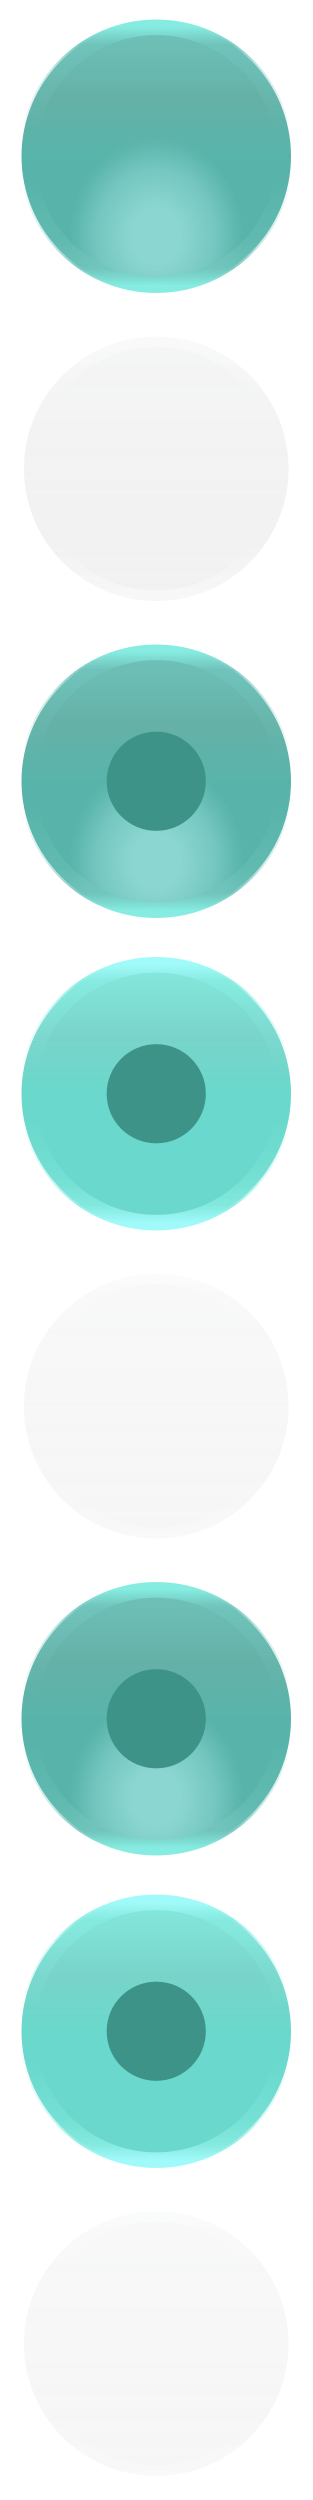
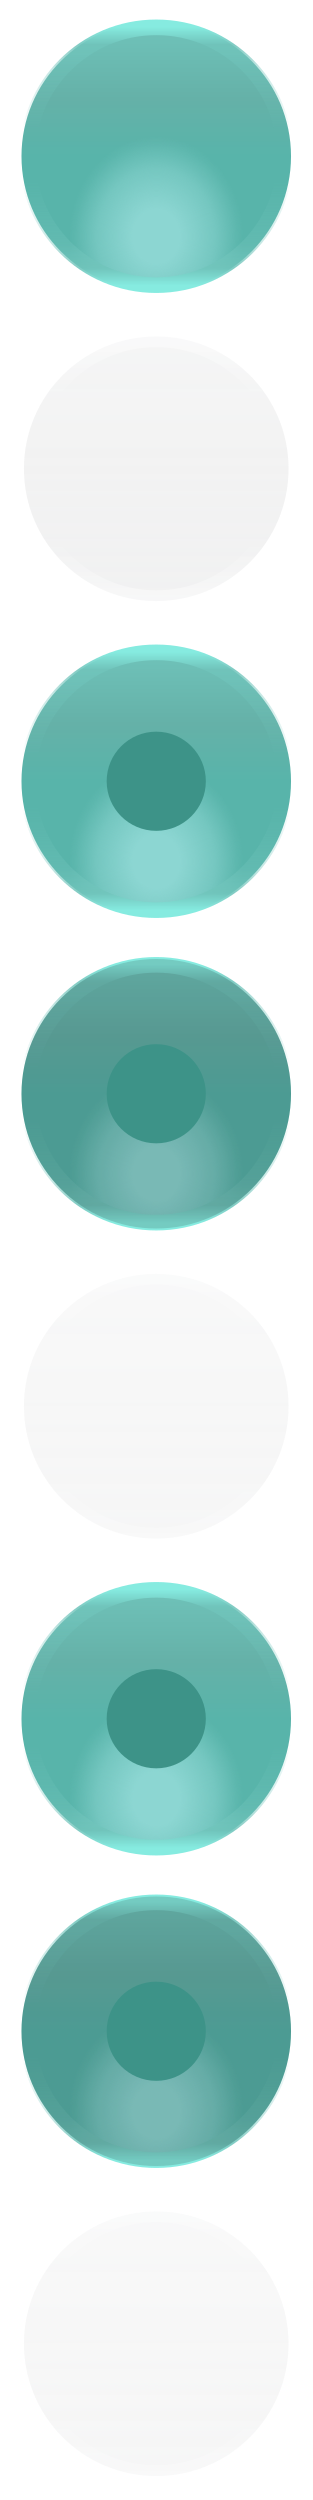
<svg xmlns="http://www.w3.org/2000/svg" width="16" height="128" viewBox="0 0 16 128">
  <g id="active-center">
    <rect x="0" y="0" width="16" height="16" fill="#000000" fill-opacity="0" />
    <g transform="translate(8,8)">
      <defs>
        <linearGradient id="bodyall0" x1="0" y1="0" x2="0" y2="1">
          <stop offset="0" stop-color="#70C4BB" />
          <stop offset="0.286" stop-color="#65B1A8" />
          <stop offset="0.5" stop-color="#58B4AA" />
          <stop offset="1" stop-color="#58B4AA" />
        </linearGradient>
        <linearGradient id="rimall0" x1="0" y1="0" x2="0" y2="1">
          <stop offset="0" stop-color="#86EBE0" />
          <stop offset="0.068" stop-color="#70C4BB" stop-opacity="0.880" />
          <stop offset="0.160" stop-color="#70C4BB" stop-opacity="0.400" />
          <stop offset="0.40" stop-color="#70C4BB" stop-opacity="0" />
          <stop offset="0.60" stop-color="#70C4BB" stop-opacity="0" />
          <stop offset="0.840" stop-color="#70C4BB" stop-opacity="0.400" />
          <stop offset="0.932" stop-color="#70C4BB" stop-opacity="0.880" />
          <stop offset="1" stop-color="#86EBE0" />
        </linearGradient>
        <radialGradient id="domeall0" gradientUnits="userSpaceOnUse" cx="0" cy="4.100" r="4.450" gradientTransform="matrix(1 0 0 1.1461 0 -0.5989)">
          <stop offset="0" stop-color="#8CD6D2" stop-opacity="1" />
          <stop offset="0.27" stop-color="#8CD6D2" stop-opacity="1" />
          <stop offset="0.68" stop-color="#8CD6D2" stop-opacity="0.550" />
          <stop offset="0.93" stop-color="#8CD6D2" stop-opacity="0.090" />
          <stop offset="1" stop-color="#8CD6D2" stop-opacity="0" />
        </radialGradient>
      </defs>
      <circle r="6.900" fill="url(#bodyall0)" />
      <path d="M-4.448,3.966 L-4.444,3.833 L-4.436,3.700 L-4.426,3.567 L-4.412,3.434 L-4.395,3.302 L-4.375,3.171 L-4.353,3.040 L-4.327,2.909 L-4.298,2.780 L-4.267,2.652 L-4.232,2.524 L-4.195,2.398 L-4.154,2.272 L-4.111,2.148 L-4.065,2.026 L-4.017,1.904 L-3.965,1.785 L-3.911,1.666 L-3.854,1.550 L-3.794,1.435 L-3.732,1.322 L-3.667,1.211 L-3.600,1.102 L-3.530,0.995 L-3.458,0.890 L-3.384,0.788 L-3.307,0.687 L-3.228,0.589 L-3.147,0.494 L-3.063,0.401 L-2.978,0.310 L-2.890,0.222 L-2.800,0.137 L-2.709,0.054 L-2.616,-0.026 L-2.521,-0.103 L-2.424,-0.177 L-2.325,-0.248 L-2.225,-0.317 L-2.123,-0.382 L-2.020,-0.444 L-1.916,-0.503 L-1.810,-0.559 L-1.703,-0.612 L-1.595,-0.661 L-1.485,-0.707 L-1.375,-0.750 L-1.264,-0.790 L-1.152,-0.826 L-1.039,-0.859 L-0.925,-0.889 L-0.811,-0.915 L-0.696,-0.937 L-0.581,-0.956 L-0.465,-0.972 L-0.349,-0.984 L-0.233,-0.993 L-0.116,-0.998 L-0.000,-1.000 L0.116,-0.998 L0.233,-0.993 L0.349,-0.984 L0.465,-0.972 L0.581,-0.956 L0.696,-0.937 L0.811,-0.915 L0.925,-0.889 L1.039,-0.859 L1.152,-0.826 L1.264,-0.790 L1.375,-0.750 L1.485,-0.707 L1.595,-0.661 L1.703,-0.612 L1.810,-0.559 L1.916,-0.503 L2.020,-0.444 L2.123,-0.382 L2.225,-0.317 L2.325,-0.248 L2.424,-0.177 L2.521,-0.103 L2.616,-0.026 L2.709,0.054 L2.800,0.137 L2.890,0.222 L2.978,0.310 L3.063,0.401 L3.147,0.494 L3.228,0.589 L3.307,0.687 L3.384,0.788 L3.458,0.890 L3.530,0.995 L3.600,1.102 L3.667,1.211 L3.732,1.322 L3.794,1.435 L3.854,1.550 L3.911,1.666 L3.965,1.785 L4.017,1.904 L4.065,2.026 L4.111,2.148 L4.154,2.272 L4.195,2.398 L4.232,2.524 L4.267,2.652 L4.298,2.780 L4.327,2.909 L4.353,3.040 L4.375,3.171 L4.395,3.302 L4.412,3.434 L4.426,3.567 L4.436,3.700 L4.444,3.833 L4.448,3.966 L4.450,4.100 L4.448,4.234 L4.444,4.367 L4.436,4.500 L4.426,4.633 L4.412,4.766 L4.395,4.898 L4.375,5.029 L4.353,5.160 L4.327,5.291 L4.200,5.474 L4.056,5.582 L3.908,5.686 L3.758,5.787 L3.605,5.883 L3.450,5.976 L3.292,6.064 L3.133,6.148 L2.971,6.228 L2.806,6.303 L2.641,6.375 L2.473,6.442 L2.303,6.504 L2.132,6.562 L1.960,6.616 L1.786,6.665 L1.611,6.709 L1.435,6.749 L1.257,6.784 L1.079,6.815 L0.901,6.841 L0.721,6.862 L0.541,6.879 L0.361,6.891 L0.181,6.898 L0.000,6.900 L-0.181,6.898 L-0.361,6.891 L-0.541,6.879 L-0.721,6.862 L-0.901,6.841 L-1.079,6.815 L-1.257,6.784 L-1.435,6.749 L-1.611,6.709 L-1.786,6.665 L-1.960,6.616 L-2.132,6.562 L-2.303,6.504 L-2.473,6.442 L-2.641,6.375 L-2.806,6.303 L-2.971,6.228 L-3.133,6.148 L-3.292,6.064 L-3.450,5.976 L-3.605,5.883 L-3.758,5.787 L-3.908,5.686 L-4.056,5.582 L-4.200,5.474 L-4.327,5.291 L-4.353,5.160 L-4.375,5.029 L-4.395,4.898 L-4.412,4.766 L-4.426,4.633 L-4.436,4.500 L-4.444,4.367 L-4.448,4.234 L-4.450,4.100 Z" fill="url(#domeall0)" />
      <circle r="6.600" fill="none" stroke="url(#rimall0)" stroke-width="0.800" />
    </g>
  </g>
  <g id="inactive-center">
    <rect x="0" y="16" width="16" height="16" fill="#000000" fill-opacity="0" />
    <g transform="translate(8,24)">
      <defs>
        <linearGradient id="bodyall1" x1="0" y1="0" x2="0" y2="1">
          <stop offset="0" stop-color="#D4D6D8" stop-opacity="0.236" />
          <stop offset="0.45" stop-color="#C9C9C9" stop-opacity="0.23" />
          <stop offset="1" stop-color="#B8BABC" stop-opacity="0.195" />
        </linearGradient>
        <linearGradient id="rimall1" x1="0" y1="0" x2="0" y2="1">
          <stop offset="0" stop-color="#FFFFFF" stop-opacity="0.434" />
          <stop offset="0.220" stop-color="#FFFFFF" stop-opacity="0" />
          <stop offset="0.800" stop-color="#FFFFFF" stop-opacity="0.023" />
          <stop offset="1" stop-color="#FFFFFF" stop-opacity="0.434" />
        </linearGradient>
      </defs>
      <circle r="6.774" fill="url(#bodyall1)" />
      <circle r="6.562" fill="none" stroke="url(#rimall1)" stroke-width="0.674" />
    </g>
  </g>
  <g id="hover-center">
    <rect x="0" y="32" width="16" height="16" fill="#000000" fill-opacity="0" />
    <g transform="translate(8,40)">
      <defs>
        <linearGradient id="bodyall2" x1="0" y1="0" x2="0" y2="1">
          <stop offset="0" stop-color="#70C4BB" />
          <stop offset="0.286" stop-color="#65B1A8" />
          <stop offset="0.5" stop-color="#58B4AA" />
          <stop offset="1" stop-color="#58B4AA" />
        </linearGradient>
        <linearGradient id="rimall2" x1="0" y1="0" x2="0" y2="1">
          <stop offset="0" stop-color="#86EBE0" />
          <stop offset="0.068" stop-color="#70C4BB" stop-opacity="0.880" />
          <stop offset="0.160" stop-color="#70C4BB" stop-opacity="0.400" />
          <stop offset="0.40" stop-color="#70C4BB" stop-opacity="0" />
          <stop offset="0.60" stop-color="#70C4BB" stop-opacity="0" />
          <stop offset="0.840" stop-color="#70C4BB" stop-opacity="0.400" />
          <stop offset="0.932" stop-color="#70C4BB" stop-opacity="0.880" />
          <stop offset="1" stop-color="#86EBE0" />
        </linearGradient>
        <radialGradient id="domeall2" gradientUnits="userSpaceOnUse" cx="0" cy="4.100" r="4.450" gradientTransform="matrix(1 0 0 1.1461 0 -0.5989)">
          <stop offset="0" stop-color="#8CD6D2" stop-opacity="1" />
          <stop offset="0.27" stop-color="#8CD6D2" stop-opacity="1" />
          <stop offset="0.68" stop-color="#8CD6D2" stop-opacity="0.550" />
          <stop offset="0.93" stop-color="#8CD6D2" stop-opacity="0.090" />
          <stop offset="1" stop-color="#8CD6D2" stop-opacity="0" />
        </radialGradient>
      </defs>
      <circle r="6.900" fill="url(#bodyall2)" />
      <path d="M-4.448,3.966 L-4.444,3.833 L-4.436,3.700 L-4.426,3.567 L-4.412,3.434 L-4.395,3.302 L-4.375,3.171 L-4.353,3.040 L-4.327,2.909 L-4.298,2.780 L-4.267,2.652 L-4.232,2.524 L-4.195,2.398 L-4.154,2.272 L-4.111,2.148 L-4.065,2.026 L-4.017,1.904 L-3.965,1.785 L-3.911,1.666 L-3.854,1.550 L-3.794,1.435 L-3.732,1.322 L-3.667,1.211 L-3.600,1.102 L-3.530,0.995 L-3.458,0.890 L-3.384,0.788 L-3.307,0.687 L-3.228,0.589 L-3.147,0.494 L-3.063,0.401 L-2.978,0.310 L-2.890,0.222 L-2.800,0.137 L-2.709,0.054 L-2.616,-0.026 L-2.521,-0.103 L-2.424,-0.177 L-2.325,-0.248 L-2.225,-0.317 L-2.123,-0.382 L-2.020,-0.444 L-1.916,-0.503 L-1.810,-0.559 L-1.703,-0.612 L-1.595,-0.661 L-1.485,-0.707 L-1.375,-0.750 L-1.264,-0.790 L-1.152,-0.826 L-1.039,-0.859 L-0.925,-0.889 L-0.811,-0.915 L-0.696,-0.937 L-0.581,-0.956 L-0.465,-0.972 L-0.349,-0.984 L-0.233,-0.993 L-0.116,-0.998 L-0.000,-1.000 L0.116,-0.998 L0.233,-0.993 L0.349,-0.984 L0.465,-0.972 L0.581,-0.956 L0.696,-0.937 L0.811,-0.915 L0.925,-0.889 L1.039,-0.859 L1.152,-0.826 L1.264,-0.790 L1.375,-0.750 L1.485,-0.707 L1.595,-0.661 L1.703,-0.612 L1.810,-0.559 L1.916,-0.503 L2.020,-0.444 L2.123,-0.382 L2.225,-0.317 L2.325,-0.248 L2.424,-0.177 L2.521,-0.103 L2.616,-0.026 L2.709,0.054 L2.800,0.137 L2.890,0.222 L2.978,0.310 L3.063,0.401 L3.147,0.494 L3.228,0.589 L3.307,0.687 L3.384,0.788 L3.458,0.890 L3.530,0.995 L3.600,1.102 L3.667,1.211 L3.732,1.322 L3.794,1.435 L3.854,1.550 L3.911,1.666 L3.965,1.785 L4.017,1.904 L4.065,2.026 L4.111,2.148 L4.154,2.272 L4.195,2.398 L4.232,2.524 L4.267,2.652 L4.298,2.780 L4.327,2.909 L4.353,3.040 L4.375,3.171 L4.395,3.302 L4.412,3.434 L4.426,3.567 L4.436,3.700 L4.444,3.833 L4.448,3.966 L4.450,4.100 L4.448,4.234 L4.444,4.367 L4.436,4.500 L4.426,4.633 L4.412,4.766 L4.395,4.898 L4.375,5.029 L4.353,5.160 L4.327,5.291 L4.200,5.474 L4.056,5.582 L3.908,5.686 L3.758,5.787 L3.605,5.883 L3.450,5.976 L3.292,6.064 L3.133,6.148 L2.971,6.228 L2.806,6.303 L2.641,6.375 L2.473,6.442 L2.303,6.504 L2.132,6.562 L1.960,6.616 L1.786,6.665 L1.611,6.709 L1.435,6.749 L1.257,6.784 L1.079,6.815 L0.901,6.841 L0.721,6.862 L0.541,6.879 L0.361,6.891 L0.181,6.898 L0.000,6.900 L-0.181,6.898 L-0.361,6.891 L-0.541,6.879 L-0.721,6.862 L-0.901,6.841 L-1.079,6.815 L-1.257,6.784 L-1.435,6.749 L-1.611,6.709 L-1.786,6.665 L-1.960,6.616 L-2.132,6.562 L-2.303,6.504 L-2.473,6.442 L-2.641,6.375 L-2.806,6.303 L-2.971,6.228 L-3.133,6.148 L-3.292,6.064 L-3.450,5.976 L-3.605,5.883 L-3.758,5.787 L-3.908,5.686 L-4.056,5.582 L-4.200,5.474 L-4.327,5.291 L-4.353,5.160 L-4.375,5.029 L-4.395,4.898 L-4.412,4.766 L-4.426,4.633 L-4.436,4.500 L-4.444,4.367 L-4.448,4.234 L-4.450,4.100 Z" fill="url(#domeall2)" />
      <circle r="6.600" fill="none" stroke="url(#rimall2)" stroke-width="0.800" />
      <circle r="2.539" fill="#3D9388" />
    </g>
  </g>
  <g id="pressed-center">
    <rect x="0" y="48" width="16" height="16" fill="#000000" fill-opacity="0" />
    <g transform="translate(8,56)">
      <defs>
        <linearGradient id="bodyall3" x1="0" y1="0" x2="0" y2="1">
-           <stop offset="0" stop-color="#86EBE0" />
-           <stop offset="0.286" stop-color="#79D4CA" />
-           <stop offset="0.5" stop-color="#6AD8CC" />
-           <stop offset="1" stop-color="#6AD8CC" />
+           <stop offset="0" stop-color="#70C4BB" />
+           <stop offset="0.286" stop-color="#65B1A8" />
+           <stop offset="0.5" stop-color="#58B4AA" />
+           <stop offset="1" stop-color="#58B4AA" />
        </linearGradient>
        <linearGradient id="rimall3" x1="0" y1="0" x2="0" y2="1">
-           <stop offset="0" stop-color="#A1FAFA" />
-           <stop offset="0.068" stop-color="#86EBE0" stop-opacity="0.880" />
-           <stop offset="0.160" stop-color="#86EBE0" stop-opacity="0.400" />
-           <stop offset="0.40" stop-color="#86EBE0" stop-opacity="0" />
-           <stop offset="0.60" stop-color="#86EBE0" stop-opacity="0" />
-           <stop offset="0.840" stop-color="#86EBE0" stop-opacity="0.400" />
-           <stop offset="0.932" stop-color="#86EBE0" stop-opacity="0.880" />
-           <stop offset="1" stop-color="#A1FAFA" />
+           <stop offset="0" stop-color="#86EBE0" />
+           <stop offset="0.068" stop-color="#70C4BB" stop-opacity="0.880" />
+           <stop offset="0.160" stop-color="#70C4BB" stop-opacity="0.400" />
+           <stop offset="0.40" stop-color="#70C4BB" stop-opacity="0" />
+           <stop offset="0.60" stop-color="#70C4BB" stop-opacity="0" />
+           <stop offset="0.840" stop-color="#70C4BB" stop-opacity="0.400" />
+           <stop offset="0.932" stop-color="#70C4BB" stop-opacity="0.880" />
+           <stop offset="1" stop-color="#86EBE0" />
        </linearGradient>
        <radialGradient id="domeall3" gradientUnits="userSpaceOnUse" cx="0" cy="4.100" r="4.450" gradientTransform="matrix(1 0 0 1.1461 0 -0.5989)">
          <stop offset="0" stop-color="#8CD6D2" stop-opacity="1" />
          <stop offset="0.27" stop-color="#8CD6D2" stop-opacity="1" />
          <stop offset="0.68" stop-color="#8CD6D2" stop-opacity="0.550" />
          <stop offset="0.93" stop-color="#8CD6D2" stop-opacity="0.090" />
          <stop offset="1" stop-color="#8CD6D2" stop-opacity="0" />
        </radialGradient>
      </defs>
      <circle r="6.900" fill="url(#bodyall3)" />
+       <path d="M-4.448,3.966 L-4.444,3.833 L-4.436,3.700 L-4.426,3.567 L-4.412,3.434 L-4.395,3.302 L-4.375,3.171 L-4.353,3.040 L-4.327,2.909 L-4.298,2.780 L-4.267,2.652 L-4.232,2.524 L-4.195,2.398 L-4.154,2.272 L-4.111,2.148 L-4.065,2.026 L-4.017,1.904 L-3.965,1.785 L-3.911,1.666 L-3.854,1.550 L-3.794,1.435 L-3.732,1.322 L-3.667,1.211 L-3.600,1.102 L-3.530,0.995 L-3.458,0.890 L-3.384,0.788 L-3.307,0.687 L-3.228,0.589 L-3.147,0.494 L-3.063,0.401 L-2.978,0.310 L-2.890,0.222 L-2.800,0.137 L-2.709,0.054 L-2.616,-0.026 L-2.521,-0.103 L-2.424,-0.177 L-2.325,-0.248 L-2.225,-0.317 L-2.123,-0.382 L-2.020,-0.444 L-1.916,-0.503 L-1.810,-0.559 L-1.703,-0.612 L-1.595,-0.661 L-1.485,-0.707 L-1.375,-0.750 L-1.264,-0.790 L-1.152,-0.826 L-1.039,-0.859 L-0.925,-0.889 L-0.811,-0.915 L-0.696,-0.937 L-0.581,-0.956 L-0.465,-0.972 L-0.349,-0.984 L-0.233,-0.993 L-0.116,-0.998 L-0.000,-1.000 L0.116,-0.998 L0.233,-0.993 L0.349,-0.984 L0.465,-0.972 L0.581,-0.956 L0.696,-0.937 L0.811,-0.915 L0.925,-0.889 L1.039,-0.859 L1.152,-0.826 L1.264,-0.790 L1.375,-0.750 L1.485,-0.707 L1.595,-0.661 L1.703,-0.612 L1.810,-0.559 L1.916,-0.503 L2.020,-0.444 L2.123,-0.382 L2.225,-0.317 L2.325,-0.248 L2.424,-0.177 L2.521,-0.103 L2.616,-0.026 L2.709,0.054 L2.800,0.137 L2.890,0.222 L2.978,0.310 L3.063,0.401 L3.147,0.494 L3.228,0.589 L3.307,0.687 L3.384,0.788 L3.458,0.890 L3.530,0.995 L3.600,1.102 L3.667,1.211 L3.732,1.322 L3.794,1.435 L3.854,1.550 L3.911,1.666 L3.965,1.785 L4.017,1.904 L4.065,2.026 L4.111,2.148 L4.154,2.272 L4.195,2.398 L4.232,2.524 L4.267,2.652 L4.298,2.780 L4.327,2.909 L4.353,3.040 L4.375,3.171 L4.395,3.302 L4.412,3.434 L4.426,3.567 L4.436,3.700 L4.444,3.833 L4.448,3.966 L4.450,4.100 L4.448,4.234 L4.444,4.367 L4.436,4.500 L4.426,4.633 L4.412,4.766 L4.395,4.898 L4.375,5.029 L4.353,5.160 L4.327,5.291 L4.200,5.474 L4.056,5.582 L3.908,5.686 L3.758,5.787 L3.605,5.883 L3.450,5.976 L3.292,6.064 L3.133,6.148 L2.971,6.228 L2.806,6.303 L2.641,6.375 L2.473,6.442 L2.303,6.504 L2.132,6.562 L1.960,6.616 L1.786,6.665 L1.611,6.709 L1.435,6.749 L1.257,6.784 L1.079,6.815 L0.901,6.841 L0.721,6.862 L0.541,6.879 L0.361,6.891 L0.181,6.898 L0.000,6.900 L-0.181,6.898 L-0.361,6.891 L-0.541,6.879 L-0.721,6.862 L-0.901,6.841 L-1.079,6.815 L-1.257,6.784 L-1.435,6.749 L-1.611,6.709 L-1.786,6.665 L-1.960,6.616 L-2.132,6.562 L-2.303,6.504 L-2.473,6.442 L-2.641,6.375 L-2.806,6.303 L-2.971,6.228 L-3.133,6.148 L-3.292,6.064 L-3.450,5.976 L-3.605,5.883 L-3.758,5.787 L-3.908,5.686 L-4.056,5.582 L-4.200,5.474 L-4.327,5.291 L-4.353,5.160 L-4.375,5.029 L-4.395,4.898 L-4.412,4.766 L-4.426,4.633 L-4.436,4.500 L-4.444,4.367 L-4.448,4.234 L-4.450,4.100 Z" fill="url(#domeall3)" />
      <circle r="6.600" fill="none" stroke="url(#rimall3)" stroke-width="0.800" />
+       <circle r="6.900" fill="#000000" opacity="0.14" />
      <circle r="2.539" fill="#3D9388" />
    </g>
  </g>
  <g id="deactivated-center">
    <rect x="0" y="64" width="16" height="16" fill="#000000" fill-opacity="0" />
    <g transform="translate(8,72)">
      <defs>
        <linearGradient id="bodyall4" x1="0" y1="0" x2="0" y2="1">
          <stop offset="0" stop-color="#D4D6D8" stop-opacity="0.153" />
          <stop offset="0.45" stop-color="#C9C9C9" stop-opacity="0.149" />
          <stop offset="1" stop-color="#B8BABC" stop-opacity="0.127" />
        </linearGradient>
        <linearGradient id="rimall4" x1="0" y1="0" x2="0" y2="1">
          <stop offset="0" stop-color="#FFFFFF" stop-opacity="0.282" />
          <stop offset="0.220" stop-color="#FFFFFF" stop-opacity="0" />
          <stop offset="0.800" stop-color="#FFFFFF" stop-opacity="0.015" />
          <stop offset="1" stop-color="#FFFFFF" stop-opacity="0.282" />
        </linearGradient>
      </defs>
      <circle r="6.774" fill="url(#bodyall4)" />
      <circle r="6.562" fill="none" stroke="url(#rimall4)" stroke-width="0.674" />
    </g>
  </g>
  <g id="hover-inactive-center">
    <rect x="0" y="80" width="16" height="16" fill="#000000" fill-opacity="0" />
    <g transform="translate(8,88)">
      <defs>
        <linearGradient id="bodyall5" x1="0" y1="0" x2="0" y2="1">
          <stop offset="0" stop-color="#70C4BB" />
          <stop offset="0.286" stop-color="#65B1A8" />
          <stop offset="0.5" stop-color="#58B4AA" />
          <stop offset="1" stop-color="#58B4AA" />
        </linearGradient>
        <linearGradient id="rimall5" x1="0" y1="0" x2="0" y2="1">
          <stop offset="0" stop-color="#86EBE0" />
          <stop offset="0.068" stop-color="#70C4BB" stop-opacity="0.880" />
          <stop offset="0.160" stop-color="#70C4BB" stop-opacity="0.400" />
          <stop offset="0.40" stop-color="#70C4BB" stop-opacity="0" />
          <stop offset="0.60" stop-color="#70C4BB" stop-opacity="0" />
          <stop offset="0.840" stop-color="#70C4BB" stop-opacity="0.400" />
          <stop offset="0.932" stop-color="#70C4BB" stop-opacity="0.880" />
          <stop offset="1" stop-color="#86EBE0" />
        </linearGradient>
        <radialGradient id="domeall5" gradientUnits="userSpaceOnUse" cx="0" cy="4.100" r="4.450" gradientTransform="matrix(1 0 0 1.1461 0 -0.5989)">
          <stop offset="0" stop-color="#8CD6D2" stop-opacity="1" />
          <stop offset="0.27" stop-color="#8CD6D2" stop-opacity="1" />
          <stop offset="0.68" stop-color="#8CD6D2" stop-opacity="0.550" />
          <stop offset="0.93" stop-color="#8CD6D2" stop-opacity="0.090" />
          <stop offset="1" stop-color="#8CD6D2" stop-opacity="0" />
        </radialGradient>
      </defs>
      <circle r="6.900" fill="url(#bodyall5)" />
      <path d="M-4.448,3.966 L-4.444,3.833 L-4.436,3.700 L-4.426,3.567 L-4.412,3.434 L-4.395,3.302 L-4.375,3.171 L-4.353,3.040 L-4.327,2.909 L-4.298,2.780 L-4.267,2.652 L-4.232,2.524 L-4.195,2.398 L-4.154,2.272 L-4.111,2.148 L-4.065,2.026 L-4.017,1.904 L-3.965,1.785 L-3.911,1.666 L-3.854,1.550 L-3.794,1.435 L-3.732,1.322 L-3.667,1.211 L-3.600,1.102 L-3.530,0.995 L-3.458,0.890 L-3.384,0.788 L-3.307,0.687 L-3.228,0.589 L-3.147,0.494 L-3.063,0.401 L-2.978,0.310 L-2.890,0.222 L-2.800,0.137 L-2.709,0.054 L-2.616,-0.026 L-2.521,-0.103 L-2.424,-0.177 L-2.325,-0.248 L-2.225,-0.317 L-2.123,-0.382 L-2.020,-0.444 L-1.916,-0.503 L-1.810,-0.559 L-1.703,-0.612 L-1.595,-0.661 L-1.485,-0.707 L-1.375,-0.750 L-1.264,-0.790 L-1.152,-0.826 L-1.039,-0.859 L-0.925,-0.889 L-0.811,-0.915 L-0.696,-0.937 L-0.581,-0.956 L-0.465,-0.972 L-0.349,-0.984 L-0.233,-0.993 L-0.116,-0.998 L-0.000,-1.000 L0.116,-0.998 L0.233,-0.993 L0.349,-0.984 L0.465,-0.972 L0.581,-0.956 L0.696,-0.937 L0.811,-0.915 L0.925,-0.889 L1.039,-0.859 L1.152,-0.826 L1.264,-0.790 L1.375,-0.750 L1.485,-0.707 L1.595,-0.661 L1.703,-0.612 L1.810,-0.559 L1.916,-0.503 L2.020,-0.444 L2.123,-0.382 L2.225,-0.317 L2.325,-0.248 L2.424,-0.177 L2.521,-0.103 L2.616,-0.026 L2.709,0.054 L2.800,0.137 L2.890,0.222 L2.978,0.310 L3.063,0.401 L3.147,0.494 L3.228,0.589 L3.307,0.687 L3.384,0.788 L3.458,0.890 L3.530,0.995 L3.600,1.102 L3.667,1.211 L3.732,1.322 L3.794,1.435 L3.854,1.550 L3.911,1.666 L3.965,1.785 L4.017,1.904 L4.065,2.026 L4.111,2.148 L4.154,2.272 L4.195,2.398 L4.232,2.524 L4.267,2.652 L4.298,2.780 L4.327,2.909 L4.353,3.040 L4.375,3.171 L4.395,3.302 L4.412,3.434 L4.426,3.567 L4.436,3.700 L4.444,3.833 L4.448,3.966 L4.450,4.100 L4.448,4.234 L4.444,4.367 L4.436,4.500 L4.426,4.633 L4.412,4.766 L4.395,4.898 L4.375,5.029 L4.353,5.160 L4.327,5.291 L4.200,5.474 L4.056,5.582 L3.908,5.686 L3.758,5.787 L3.605,5.883 L3.450,5.976 L3.292,6.064 L3.133,6.148 L2.971,6.228 L2.806,6.303 L2.641,6.375 L2.473,6.442 L2.303,6.504 L2.132,6.562 L1.960,6.616 L1.786,6.665 L1.611,6.709 L1.435,6.749 L1.257,6.784 L1.079,6.815 L0.901,6.841 L0.721,6.862 L0.541,6.879 L0.361,6.891 L0.181,6.898 L0.000,6.900 L-0.181,6.898 L-0.361,6.891 L-0.541,6.879 L-0.721,6.862 L-0.901,6.841 L-1.079,6.815 L-1.257,6.784 L-1.435,6.749 L-1.611,6.709 L-1.786,6.665 L-1.960,6.616 L-2.132,6.562 L-2.303,6.504 L-2.473,6.442 L-2.641,6.375 L-2.806,6.303 L-2.971,6.228 L-3.133,6.148 L-3.292,6.064 L-3.450,5.976 L-3.605,5.883 L-3.758,5.787 L-3.908,5.686 L-4.056,5.582 L-4.200,5.474 L-4.327,5.291 L-4.353,5.160 L-4.375,5.029 L-4.395,4.898 L-4.412,4.766 L-4.426,4.633 L-4.436,4.500 L-4.444,4.367 L-4.448,4.234 L-4.450,4.100 Z" fill="url(#domeall5)" />
      <circle r="6.600" fill="none" stroke="url(#rimall5)" stroke-width="0.800" />
      <circle r="2.539" fill="#3D9388" />
    </g>
  </g>
  <g id="pressed-inactive-center">
    <rect x="0" y="96" width="16" height="16" fill="#000000" fill-opacity="0" />
    <g transform="translate(8,104)">
      <defs>
        <linearGradient id="bodyall6" x1="0" y1="0" x2="0" y2="1">
-           <stop offset="0" stop-color="#86EBE0" />
-           <stop offset="0.286" stop-color="#79D4CA" />
-           <stop offset="0.5" stop-color="#6AD8CC" />
-           <stop offset="1" stop-color="#6AD8CC" />
+           <stop offset="0" stop-color="#70C4BB" />
+           <stop offset="0.286" stop-color="#65B1A8" />
+           <stop offset="0.5" stop-color="#58B4AA" />
+           <stop offset="1" stop-color="#58B4AA" />
        </linearGradient>
        <linearGradient id="rimall6" x1="0" y1="0" x2="0" y2="1">
-           <stop offset="0" stop-color="#A1FAFA" />
-           <stop offset="0.068" stop-color="#86EBE0" stop-opacity="0.880" />
-           <stop offset="0.160" stop-color="#86EBE0" stop-opacity="0.400" />
-           <stop offset="0.40" stop-color="#86EBE0" stop-opacity="0" />
-           <stop offset="0.60" stop-color="#86EBE0" stop-opacity="0" />
-           <stop offset="0.840" stop-color="#86EBE0" stop-opacity="0.400" />
-           <stop offset="0.932" stop-color="#86EBE0" stop-opacity="0.880" />
-           <stop offset="1" stop-color="#A1FAFA" />
+           <stop offset="0" stop-color="#86EBE0" />
+           <stop offset="0.068" stop-color="#70C4BB" stop-opacity="0.880" />
+           <stop offset="0.160" stop-color="#70C4BB" stop-opacity="0.400" />
+           <stop offset="0.40" stop-color="#70C4BB" stop-opacity="0" />
+           <stop offset="0.60" stop-color="#70C4BB" stop-opacity="0" />
+           <stop offset="0.840" stop-color="#70C4BB" stop-opacity="0.400" />
+           <stop offset="0.932" stop-color="#70C4BB" stop-opacity="0.880" />
+           <stop offset="1" stop-color="#86EBE0" />
        </linearGradient>
        <radialGradient id="domeall6" gradientUnits="userSpaceOnUse" cx="0" cy="4.100" r="4.450" gradientTransform="matrix(1 0 0 1.1461 0 -0.5989)">
          <stop offset="0" stop-color="#8CD6D2" stop-opacity="1" />
          <stop offset="0.27" stop-color="#8CD6D2" stop-opacity="1" />
          <stop offset="0.68" stop-color="#8CD6D2" stop-opacity="0.550" />
          <stop offset="0.93" stop-color="#8CD6D2" stop-opacity="0.090" />
          <stop offset="1" stop-color="#8CD6D2" stop-opacity="0" />
        </radialGradient>
      </defs>
      <circle r="6.900" fill="url(#bodyall6)" />
+       <path d="M-4.448,3.966 L-4.444,3.833 L-4.436,3.700 L-4.426,3.567 L-4.412,3.434 L-4.395,3.302 L-4.375,3.171 L-4.353,3.040 L-4.327,2.909 L-4.298,2.780 L-4.267,2.652 L-4.232,2.524 L-4.195,2.398 L-4.154,2.272 L-4.111,2.148 L-4.065,2.026 L-4.017,1.904 L-3.965,1.785 L-3.911,1.666 L-3.854,1.550 L-3.794,1.435 L-3.732,1.322 L-3.667,1.211 L-3.600,1.102 L-3.530,0.995 L-3.458,0.890 L-3.384,0.788 L-3.307,0.687 L-3.228,0.589 L-3.147,0.494 L-3.063,0.401 L-2.978,0.310 L-2.890,0.222 L-2.800,0.137 L-2.709,0.054 L-2.616,-0.026 L-2.521,-0.103 L-2.424,-0.177 L-2.325,-0.248 L-2.225,-0.317 L-2.123,-0.382 L-2.020,-0.444 L-1.916,-0.503 L-1.810,-0.559 L-1.703,-0.612 L-1.595,-0.661 L-1.485,-0.707 L-1.375,-0.750 L-1.264,-0.790 L-1.152,-0.826 L-1.039,-0.859 L-0.925,-0.889 L-0.811,-0.915 L-0.696,-0.937 L-0.581,-0.956 L-0.465,-0.972 L-0.349,-0.984 L-0.233,-0.993 L-0.116,-0.998 L-0.000,-1.000 L0.116,-0.998 L0.233,-0.993 L0.349,-0.984 L0.465,-0.972 L0.581,-0.956 L0.696,-0.937 L0.811,-0.915 L0.925,-0.889 L1.039,-0.859 L1.152,-0.826 L1.264,-0.790 L1.375,-0.750 L1.485,-0.707 L1.595,-0.661 L1.703,-0.612 L1.810,-0.559 L1.916,-0.503 L2.020,-0.444 L2.123,-0.382 L2.225,-0.317 L2.325,-0.248 L2.424,-0.177 L2.521,-0.103 L2.616,-0.026 L2.709,0.054 L2.800,0.137 L2.890,0.222 L2.978,0.310 L3.063,0.401 L3.147,0.494 L3.228,0.589 L3.307,0.687 L3.384,0.788 L3.458,0.890 L3.530,0.995 L3.600,1.102 L3.667,1.211 L3.732,1.322 L3.794,1.435 L3.854,1.550 L3.911,1.666 L3.965,1.785 L4.017,1.904 L4.065,2.026 L4.111,2.148 L4.154,2.272 L4.195,2.398 L4.232,2.524 L4.267,2.652 L4.298,2.780 L4.327,2.909 L4.353,3.040 L4.375,3.171 L4.395,3.302 L4.412,3.434 L4.426,3.567 L4.436,3.700 L4.444,3.833 L4.448,3.966 L4.450,4.100 L4.448,4.234 L4.444,4.367 L4.436,4.500 L4.426,4.633 L4.412,4.766 L4.395,4.898 L4.375,5.029 L4.353,5.160 L4.327,5.291 L4.200,5.474 L4.056,5.582 L3.908,5.686 L3.758,5.787 L3.605,5.883 L3.450,5.976 L3.292,6.064 L3.133,6.148 L2.971,6.228 L2.806,6.303 L2.641,6.375 L2.473,6.442 L2.303,6.504 L2.132,6.562 L1.960,6.616 L1.786,6.665 L1.611,6.709 L1.435,6.749 L1.257,6.784 L1.079,6.815 L0.901,6.841 L0.721,6.862 L0.541,6.879 L0.361,6.891 L0.181,6.898 L0.000,6.900 L-0.181,6.898 L-0.361,6.891 L-0.541,6.879 L-0.721,6.862 L-0.901,6.841 L-1.079,6.815 L-1.257,6.784 L-1.435,6.749 L-1.611,6.709 L-1.786,6.665 L-1.960,6.616 L-2.132,6.562 L-2.303,6.504 L-2.473,6.442 L-2.641,6.375 L-2.806,6.303 L-2.971,6.228 L-3.133,6.148 L-3.292,6.064 L-3.450,5.976 L-3.605,5.883 L-3.758,5.787 L-3.908,5.686 L-4.056,5.582 L-4.200,5.474 L-4.327,5.291 L-4.353,5.160 L-4.375,5.029 L-4.395,4.898 L-4.412,4.766 L-4.426,4.633 L-4.436,4.500 L-4.444,4.367 L-4.448,4.234 L-4.450,4.100 Z" fill="url(#domeall6)" />
      <circle r="6.600" fill="none" stroke="url(#rimall6)" stroke-width="0.800" />
+       <circle r="6.900" fill="#000000" opacity="0.14" />
      <circle r="2.539" fill="#3D9388" />
    </g>
  </g>
  <g id="deactivated-inactive-center">
    <rect x="0" y="112" width="16" height="16" fill="#000000" fill-opacity="0" />
    <g transform="translate(8,120)">
      <defs>
        <linearGradient id="bodyall7" x1="0" y1="0" x2="0" y2="1">
          <stop offset="0" stop-color="#D4D6D8" stop-opacity="0.153" />
          <stop offset="0.45" stop-color="#C9C9C9" stop-opacity="0.149" />
          <stop offset="1" stop-color="#B8BABC" stop-opacity="0.127" />
        </linearGradient>
        <linearGradient id="rimall7" x1="0" y1="0" x2="0" y2="1">
          <stop offset="0" stop-color="#FFFFFF" stop-opacity="0.282" />
          <stop offset="0.220" stop-color="#FFFFFF" stop-opacity="0" />
          <stop offset="0.800" stop-color="#FFFFFF" stop-opacity="0.015" />
          <stop offset="1" stop-color="#FFFFFF" stop-opacity="0.282" />
        </linearGradient>
      </defs>
      <circle r="6.774" fill="url(#bodyall7)" />
      <circle r="6.562" fill="none" stroke="url(#rimall7)" stroke-width="0.674" />
    </g>
  </g>
</svg>
